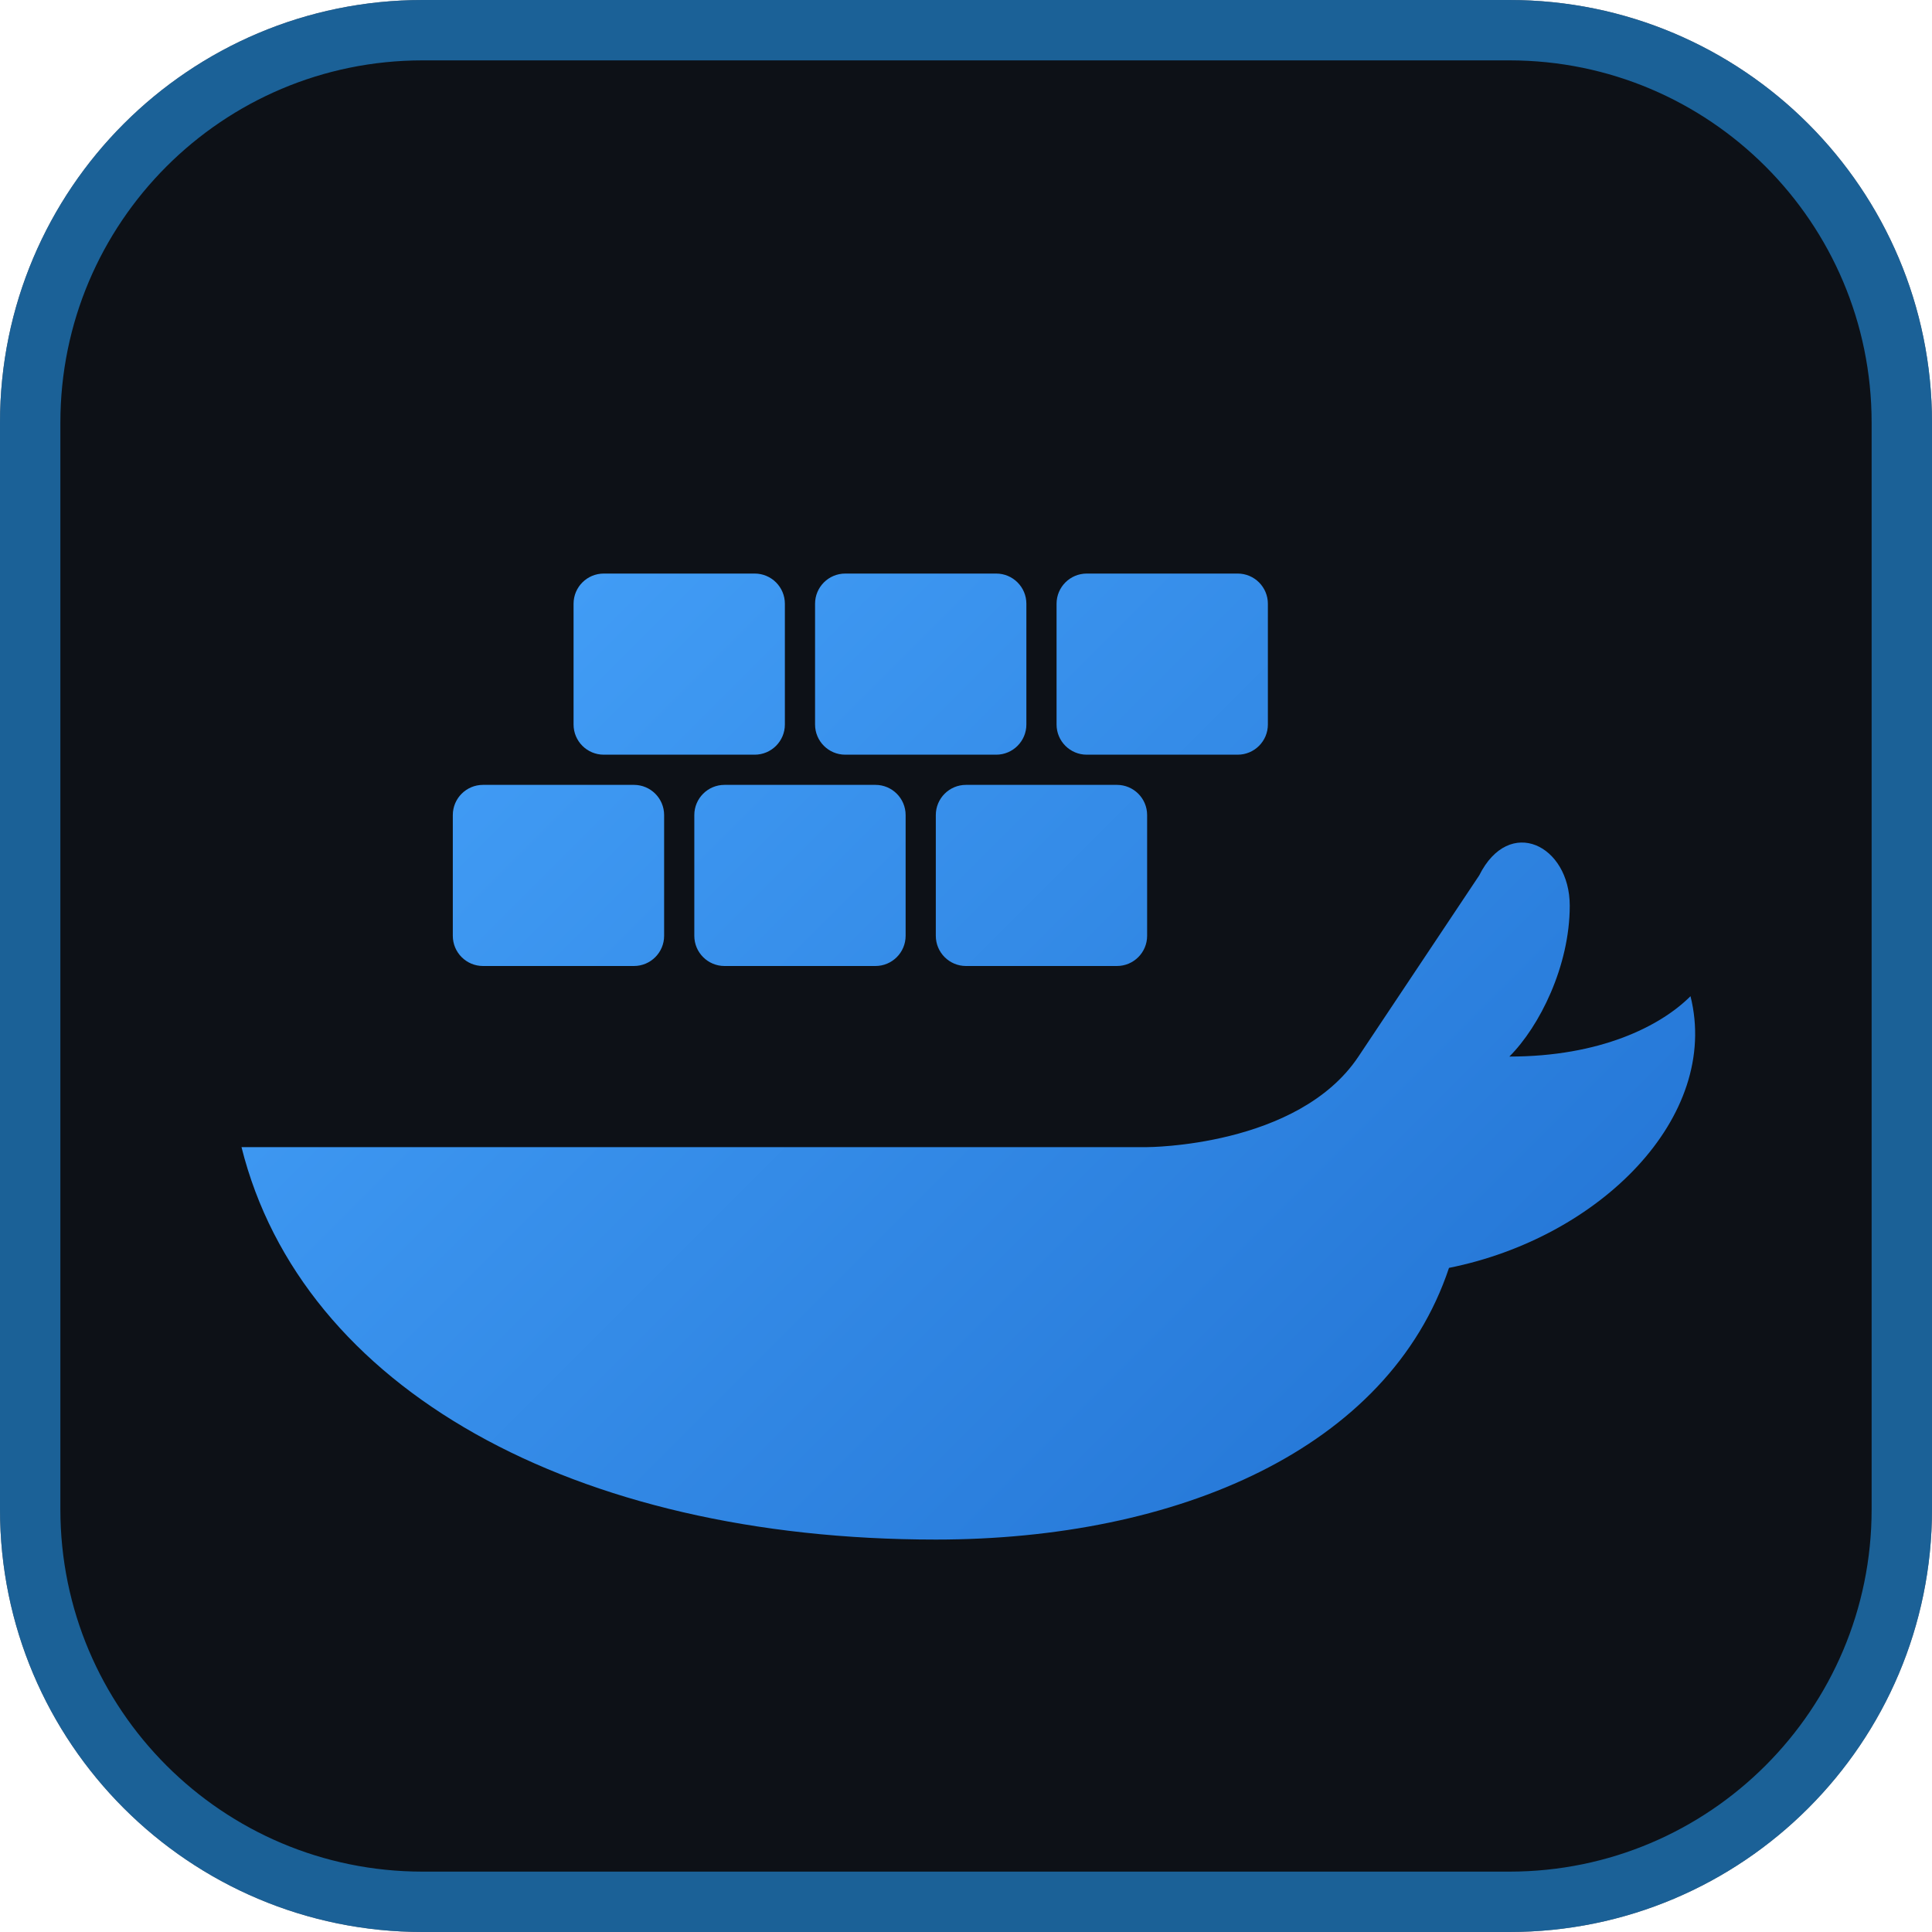
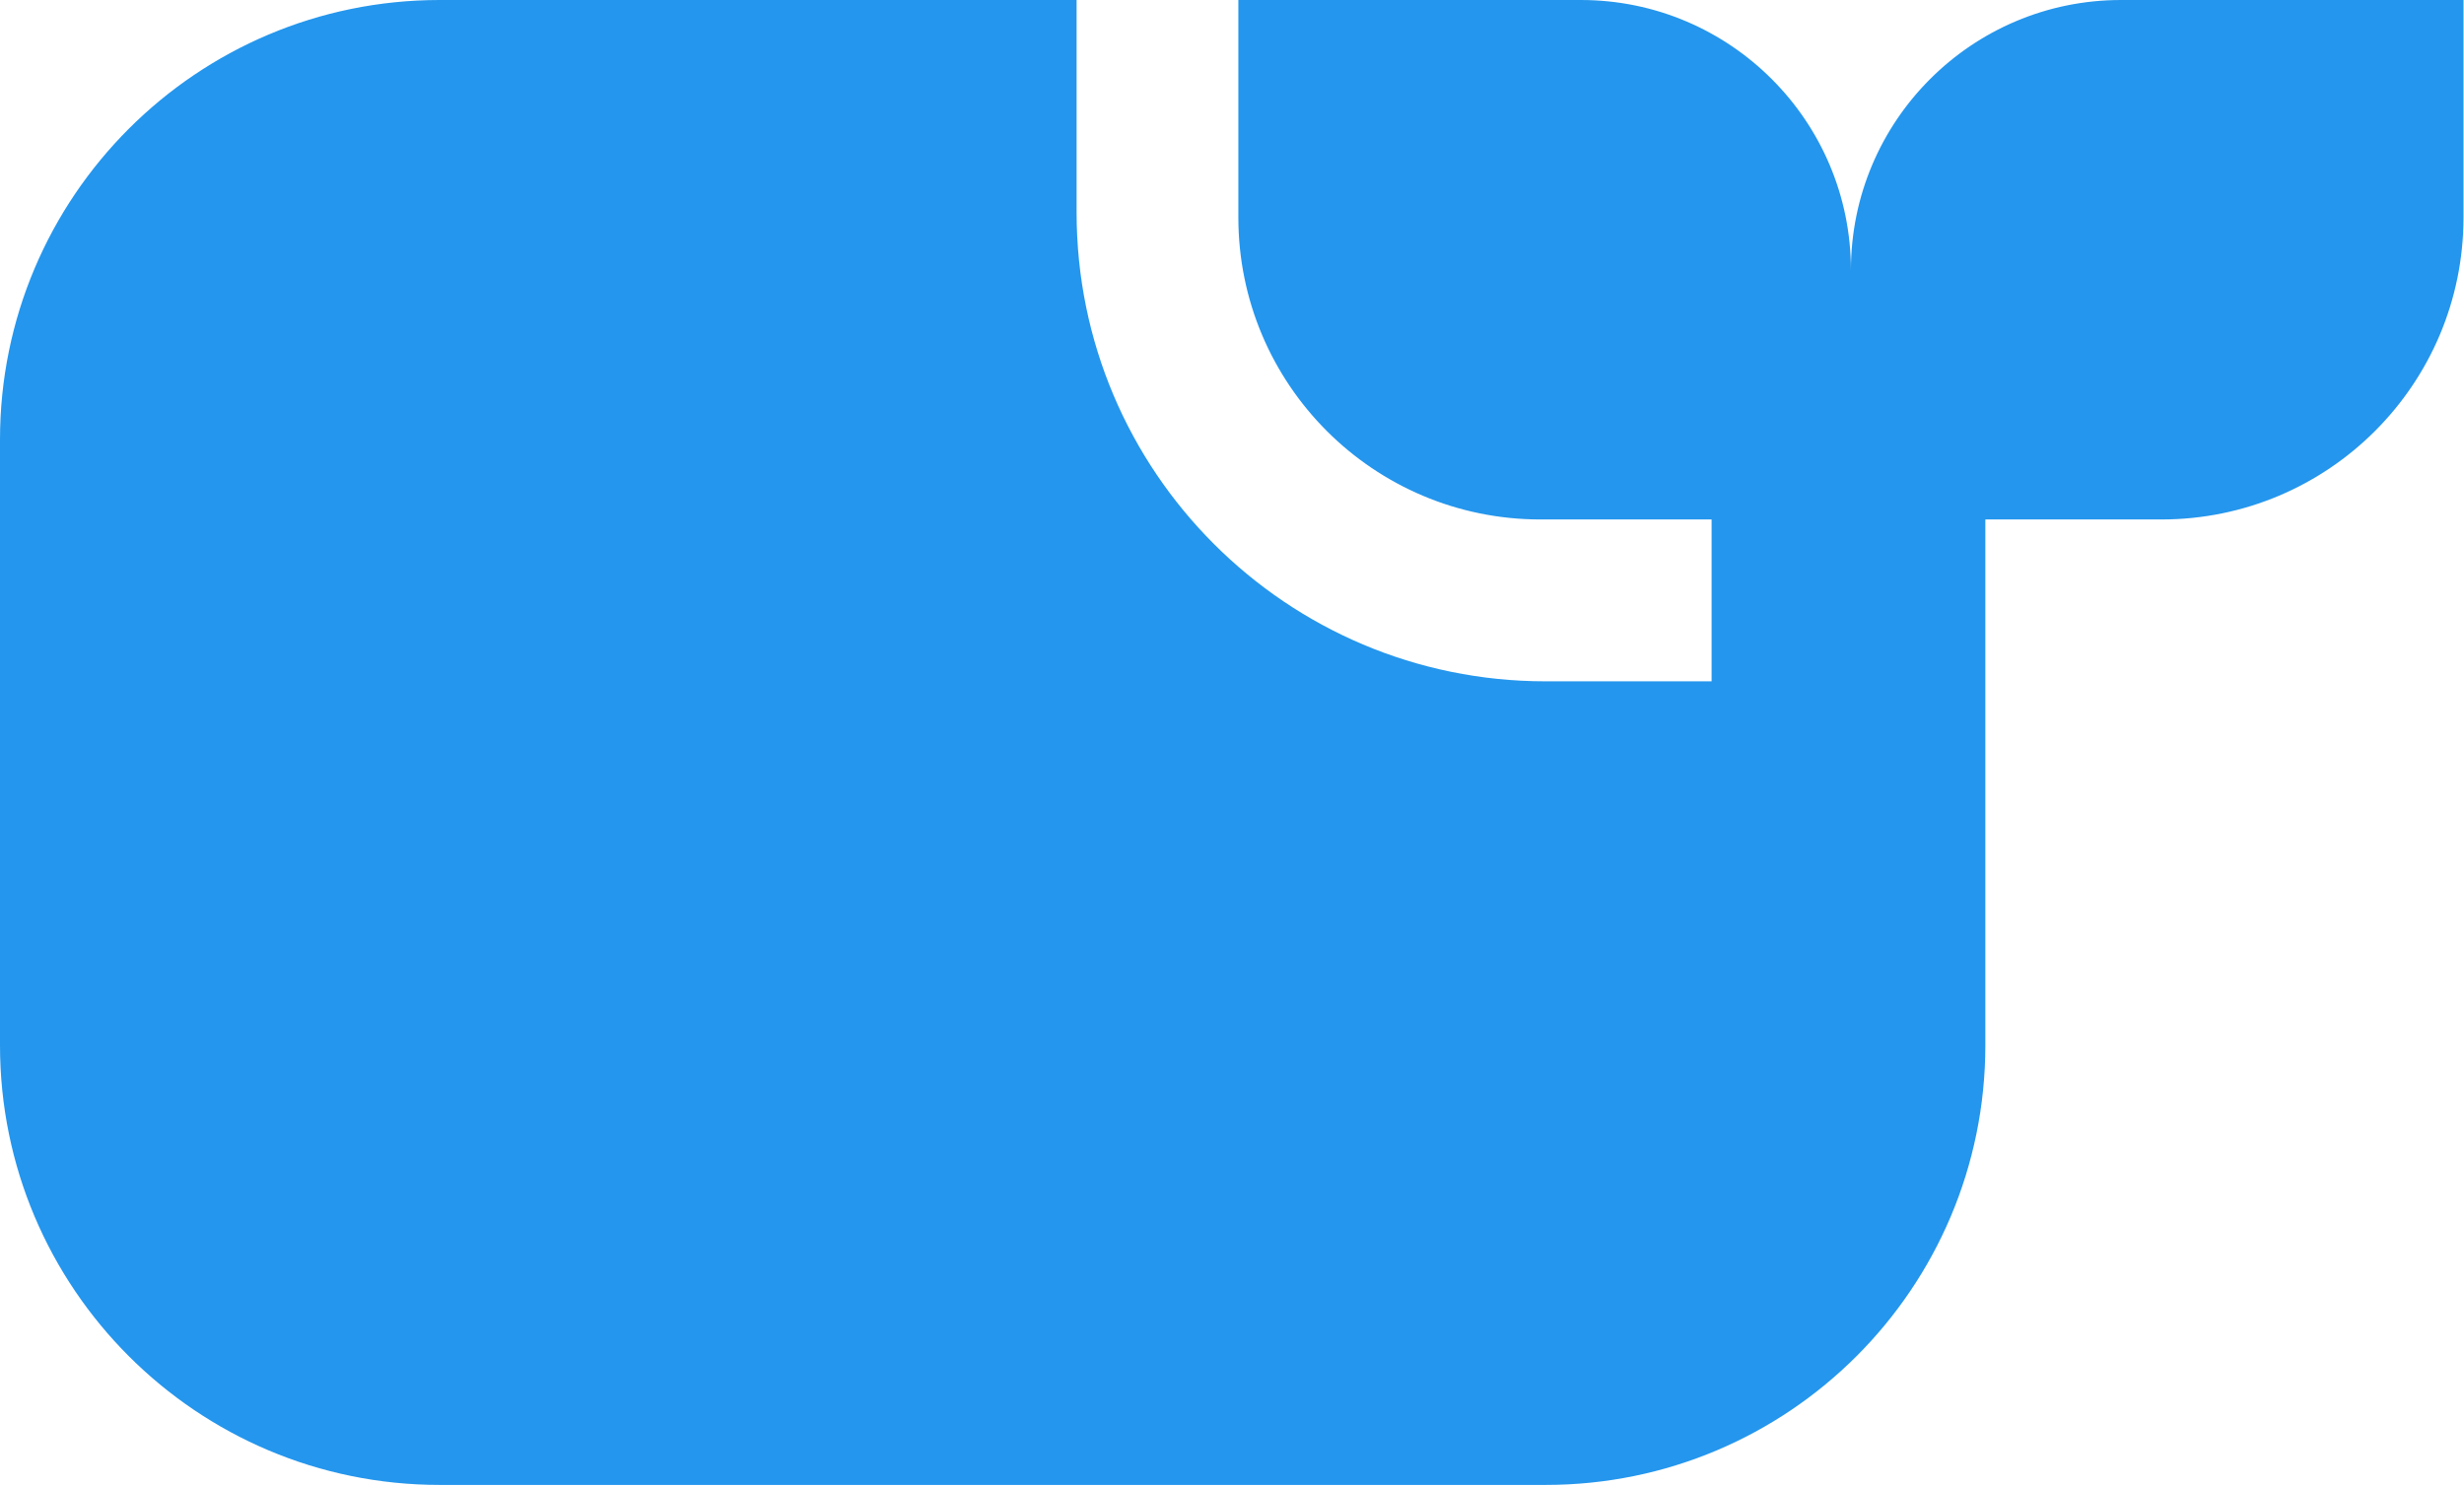
- <svg xmlns="http://www.w3.org/2000/svg" viewBox="0 0 64 64" role="img" aria-label="Docker images">
-   <defs>
-     <linearGradient id="docker-blue" x1="10" y1="10" x2="54" y2="54" gradientUnits="userSpaceOnUse">
-       <stop offset="0" stop-color="#4aa8ff" />
-       <stop offset="1" stop-color="#1f6fd0" />
-     </linearGradient>
-   </defs>
-   <rect width="64" height="64" rx="14" fill="#0d1117" />
-   <rect x="1" y="1" width="62" height="62" rx="13" fill="none" stroke="#2496ed" stroke-width="2" opacity=".6" />
-   <g fill="url(#docker-blue)">
-     <rect x="15" y="26" width="7" height="6" rx="1" />
-     <rect x="23" y="26" width="7" height="6" rx="1" />
-     <rect x="31" y="26" width="7" height="6" rx="1" />
-     <rect x="19" y="19" width="7" height="6" rx="1" />
-     <rect x="27" y="19" width="7" height="6" rx="1" />
-     <rect x="35" y="19" width="7" height="6" rx="1" />
-     <path d="M8 38 h30 c0 0 5 0 7 -3 l4 -6 c1 -2 3 -1 3 1 c0 2 -1 4 -2 5 c3 0 5 -1 6 -2 c1 4 -3 8 -8 9 c-2 6 -9 9 -17 9 c-12 0 -21 -5 -23 -13 Z" />
-   </g>
+ <svg xmlns="http://www.w3.org/2000/svg" viewBox="0 0 1252 755" role="img" aria-label="Docker">
+   <path fill="#2496ed" d="M1077.76,0c-75.81,0-137.27,61.46-137.27,137.27C940.48,61.46,879.02,0,803.21,0h-173.98v110.51c0,84.77,68.72,153.49,153.49,153.49h86.97v82.26h-84.37c-131.59,0-238.28-106.66-238.28-238.25V0H223.46C100.04,0,0,100.03,0,223.43v307.8c0,123.4,100.04,223.43,223.46,223.43h561.87c123.42,0,223.46-100.03,223.46-223.43v-267.23h89.46c84.77,0,153.49-68.72,153.49-153.49V0h-173.98Z" />
</svg>
